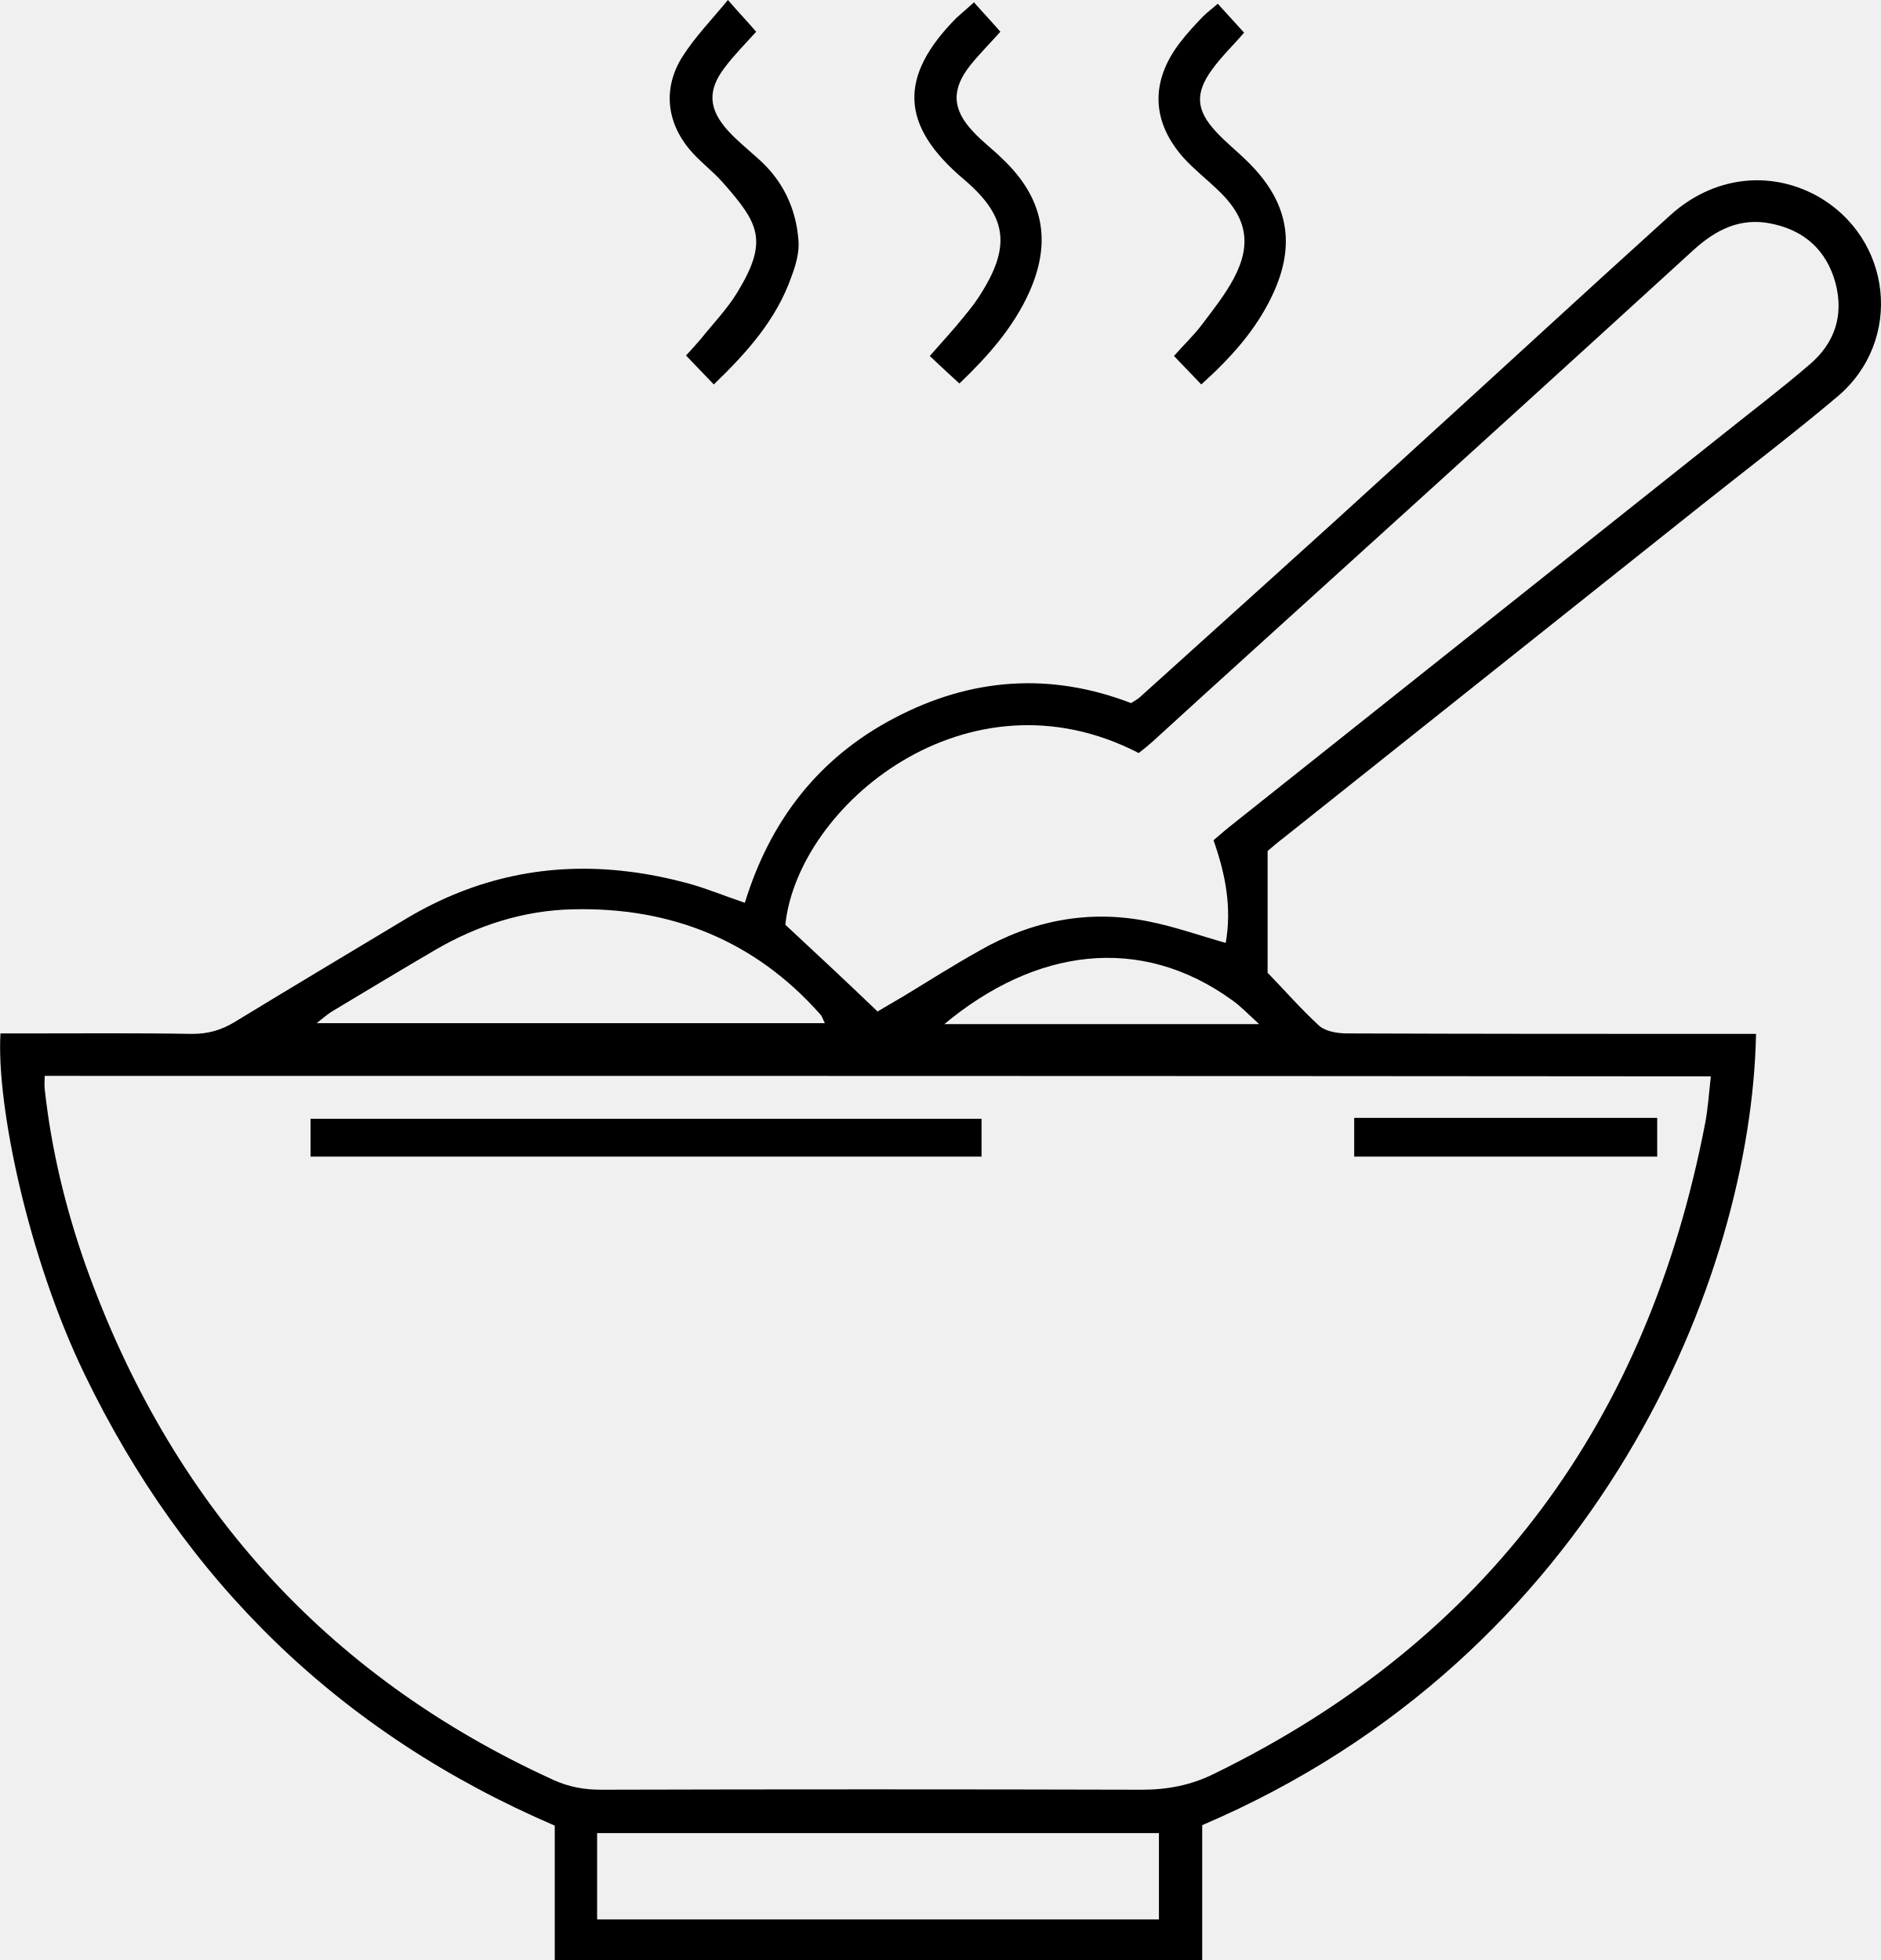
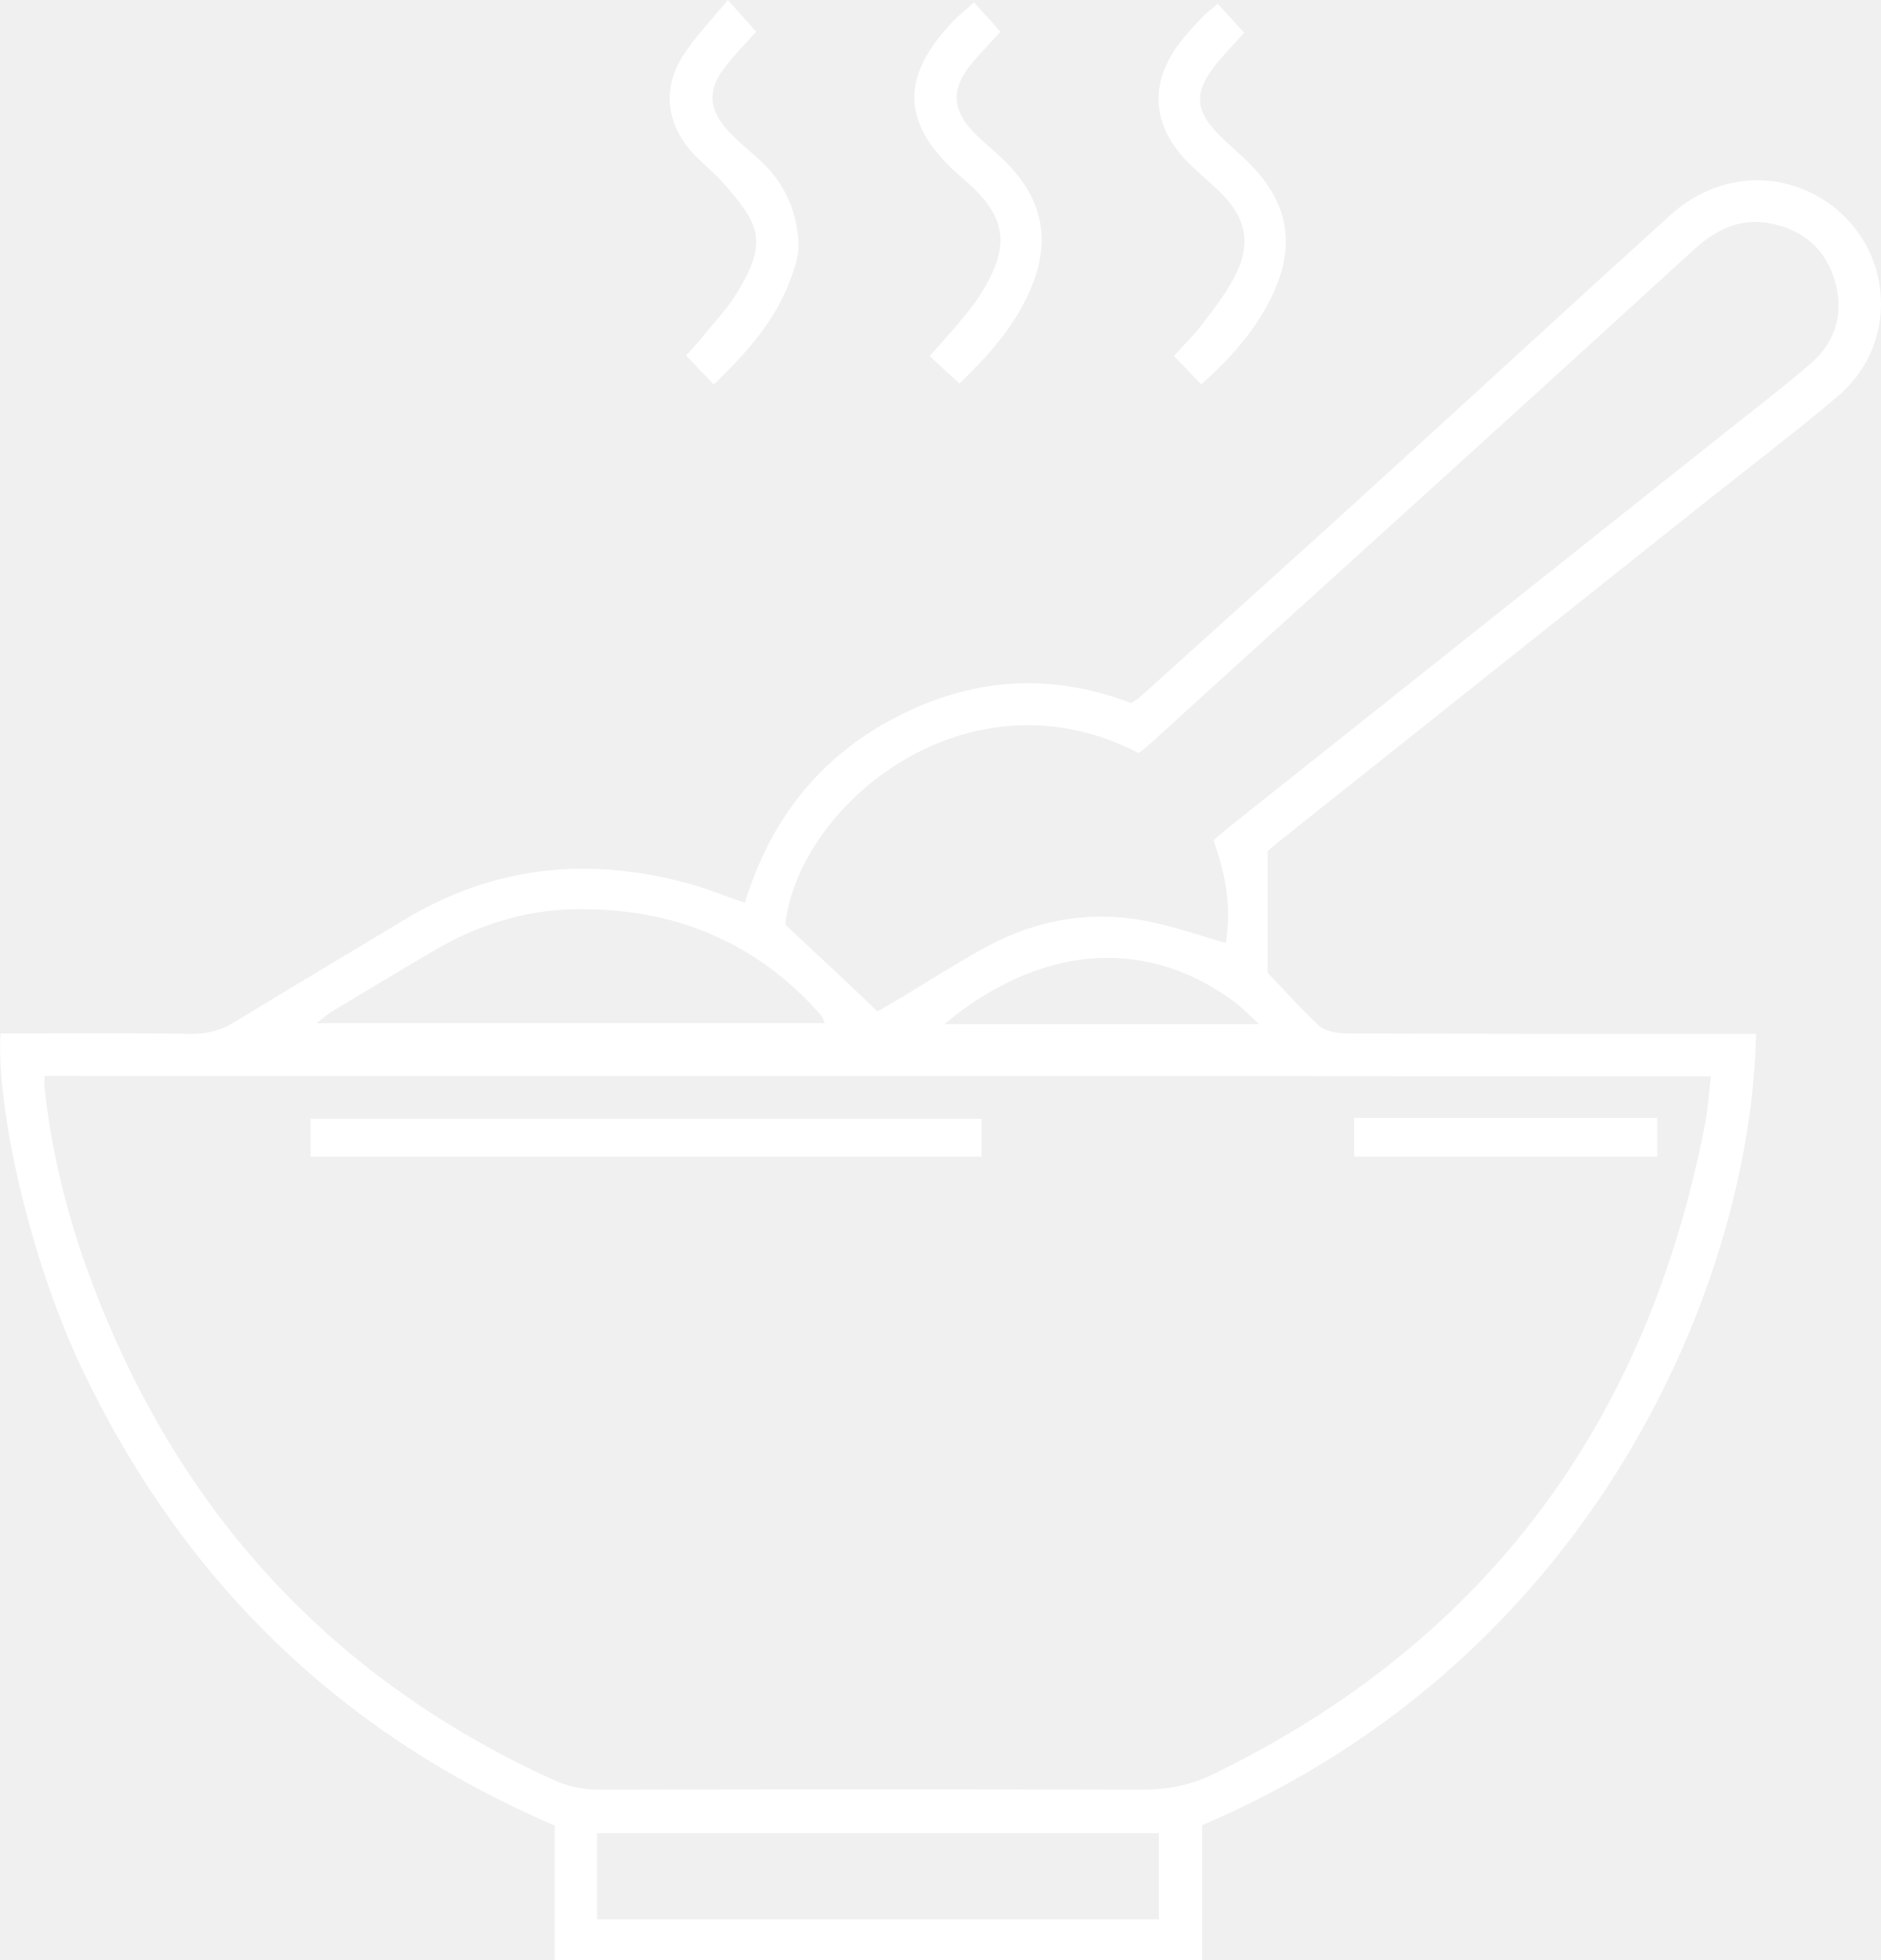
<svg xmlns="http://www.w3.org/2000/svg" width="71" height="74" viewBox="0 0 71 74" fill="none">
  <g clip-path="url(#clip0)">
-     <path d="M45.385 68.909C45.385 70.6 45.385 72.256 45.385 74C37.232 74 29.132 74 20.943 74C20.943 72.327 20.943 70.653 20.943 68.927C12.825 65.439 6.981 59.715 3.197 51.894C1.048 47.455 -0.142 41.694 0.018 39.017C0.32 39.017 0.639 39.017 0.959 39.017C3.055 39.017 5.169 38.999 7.265 39.035C7.851 39.035 8.349 38.894 8.846 38.594C11.013 37.273 13.198 35.97 15.365 34.666C17.941 33.134 20.73 32.535 23.714 32.905C24.46 32.993 25.224 33.151 25.952 33.345C26.663 33.539 27.338 33.821 28.119 34.085C29.061 31.02 30.873 28.624 33.768 27.109C36.646 25.595 39.63 25.366 42.703 26.546C42.827 26.458 42.952 26.405 43.058 26.299C46.309 23.358 49.577 20.433 52.81 17.474C56.239 14.356 59.631 11.221 63.06 8.121C64.658 6.676 66.772 6.412 68.566 7.381C71.444 8.966 71.87 12.859 69.366 14.973C67.696 16.382 65.955 17.703 64.25 19.059C58.992 23.252 53.734 27.427 48.476 31.619C48.245 31.795 48.014 31.989 47.854 32.13C47.854 33.68 47.854 35.159 47.854 36.727C48.458 37.344 49.098 38.084 49.808 38.735C50.057 38.947 50.501 39.017 50.856 39.017C55.688 39.035 60.502 39.035 65.333 39.035C65.653 39.035 65.973 39.035 66.293 39.035C66.115 48.194 60.36 62.515 45.385 68.909ZM1.687 40.62C1.687 40.831 1.67 40.972 1.687 41.113C1.936 43.386 2.469 45.605 3.233 47.772C6.412 56.667 12.203 63.237 20.89 67.201C21.476 67.465 22.044 67.571 22.684 67.571C29.487 67.553 36.29 67.553 43.111 67.571C44.089 67.571 44.977 67.395 45.829 66.972C56.221 61.899 62.225 53.567 64.374 42.399C64.481 41.836 64.516 41.254 64.587 40.638C43.591 40.62 22.648 40.62 1.687 40.62ZM45.812 31.724C46.096 31.478 46.344 31.267 46.593 31.073C52.721 26.194 58.868 21.314 64.996 16.435C66.097 15.554 67.234 14.691 68.3 13.775C69.259 12.965 69.614 11.925 69.295 10.692C68.957 9.442 68.105 8.684 66.843 8.438C65.707 8.209 64.783 8.667 63.948 9.424C59.667 13.335 55.386 17.227 51.087 21.12C48.565 23.41 46.025 25.7 43.502 28.008C43.325 28.166 43.147 28.307 42.987 28.431C36.521 25.084 30.127 30.403 29.647 34.913C30.819 36.005 31.956 37.062 33.129 38.189C33.431 38.013 33.75 37.819 34.088 37.626C35.047 37.044 35.988 36.445 36.965 35.899C38.955 34.754 41.104 34.331 43.36 34.789C44.337 34.983 45.279 35.318 46.273 35.6C46.504 34.279 46.273 33.028 45.812 31.724ZM43.751 72.468C43.751 71.323 43.751 70.284 43.751 69.209C36.646 69.209 29.594 69.209 22.542 69.209C22.542 70.319 22.542 71.376 22.542 72.468C29.611 72.468 36.646 72.468 43.751 72.468ZM31.139 38.63C31.05 38.453 31.032 38.365 30.979 38.312C28.51 35.512 25.33 34.243 21.636 34.331C19.788 34.367 18.03 34.93 16.431 35.864C15.134 36.621 13.855 37.397 12.559 38.172C12.381 38.277 12.221 38.418 11.955 38.63C18.403 38.63 24.727 38.63 31.139 38.63ZM47.535 38.665C47.108 38.277 46.842 37.995 46.522 37.766C43.041 35.248 39.079 35.811 35.651 38.665C39.559 38.665 43.449 38.665 47.535 38.665Z" fill="black" />
-     <path d="M36.77 0.088C37.125 0.493 37.445 0.828 37.765 1.198C37.374 1.638 36.983 2.026 36.628 2.466C35.917 3.364 35.935 4.122 36.734 4.967C37.072 5.337 37.48 5.637 37.836 5.989C39.381 7.451 39.719 9.089 38.866 11.009C38.262 12.365 37.285 13.458 36.219 14.479C35.811 14.109 35.455 13.775 35.1 13.44C35.58 12.894 36.006 12.436 36.415 11.925C36.663 11.626 36.894 11.326 37.09 10.992C38.173 9.23 37.978 8.12 36.379 6.764C33.981 4.738 33.91 2.889 36.113 0.669C36.308 0.493 36.539 0.299 36.77 0.088Z" fill="black" />
-     <path d="M45.35 14.514C44.977 14.127 44.657 13.792 44.319 13.44C44.692 13.017 45.083 12.647 45.385 12.242C45.812 11.678 46.256 11.115 46.575 10.516C47.286 9.177 47.055 8.173 45.936 7.134C45.527 6.746 45.083 6.394 44.71 5.989C43.467 4.615 43.413 3.082 44.55 1.603C44.817 1.25 45.119 0.933 45.421 0.616C45.581 0.458 45.776 0.317 45.971 0.141C46.309 0.511 46.629 0.863 46.966 1.233C46.558 1.708 46.114 2.131 45.758 2.624C45.101 3.523 45.154 4.174 45.918 4.985C46.273 5.372 46.7 5.707 47.073 6.077C48.636 7.592 48.956 9.23 48.014 11.185C47.41 12.453 46.469 13.51 45.35 14.514Z" fill="black" />
-     <path d="M27.48 0C27.924 0.511 28.244 0.846 28.546 1.198C28.119 1.673 27.711 2.079 27.355 2.554C26.698 3.417 26.751 4.122 27.48 4.932C27.817 5.302 28.208 5.619 28.581 5.954C29.54 6.782 30.055 7.856 30.144 9.089C30.18 9.53 30.038 10.023 29.878 10.446C29.309 12.066 28.208 13.299 26.947 14.515C26.574 14.127 26.272 13.81 25.899 13.422C26.076 13.229 26.272 13.017 26.45 12.806C26.929 12.207 27.462 11.661 27.853 11.009C29.025 9.072 28.634 8.42 27.284 6.887C26.893 6.447 26.414 6.095 26.041 5.654C25.153 4.597 25.028 3.312 25.757 2.149C26.236 1.392 26.858 0.757 27.48 0Z" fill="black" />
-     <path d="M37.054 42.24C37.054 42.733 37.054 43.174 37.054 43.667C28.617 43.667 20.197 43.667 11.724 43.667C11.724 43.209 11.724 42.751 11.724 42.24C20.126 42.24 28.546 42.24 37.054 42.24Z" fill="black" />
-     <path d="M51.123 42.205C54.977 42.205 58.743 42.205 62.562 42.205C62.562 42.698 62.562 43.139 62.562 43.667C58.779 43.667 54.977 43.667 51.123 43.667C51.123 43.191 51.123 42.733 51.123 42.205Z" fill="black" />
+     <path d="M45.385 68.909C45.385 70.6 45.385 72.256 45.385 74C37.232 74 29.132 74 20.943 74C20.943 72.327 20.943 70.653 20.943 68.927C12.825 65.439 6.981 59.715 3.197 51.894C1.048 47.455 -0.142 41.694 0.018 39.017C0.32 39.017 0.639 39.017 0.959 39.017C3.055 39.017 5.169 38.999 7.265 39.035C7.851 39.035 8.349 38.894 8.846 38.594C11.013 37.273 13.198 35.97 15.365 34.666C17.941 33.134 20.73 32.535 23.714 32.905C24.46 32.993 25.224 33.151 25.952 33.345C26.663 33.539 27.338 33.821 28.119 34.085C29.061 31.02 30.873 28.624 33.768 27.109C36.646 25.595 39.63 25.366 42.703 26.546C42.827 26.458 42.952 26.405 43.058 26.299C46.309 23.358 49.577 20.433 52.81 17.474C56.239 14.356 59.631 11.221 63.06 8.121C64.658 6.676 66.772 6.412 68.566 7.381C71.444 8.966 71.87 12.859 69.366 14.973C67.696 16.382 65.955 17.703 64.25 19.059C58.992 23.252 53.734 27.427 48.476 31.619C48.245 31.795 48.014 31.989 47.854 32.13C47.854 33.68 47.854 35.159 47.854 36.727C48.458 37.344 49.098 38.084 49.808 38.735C50.057 38.947 50.501 39.017 50.856 39.017C55.688 39.035 60.502 39.035 65.333 39.035C65.653 39.035 65.973 39.035 66.293 39.035C66.115 48.194 60.36 62.515 45.385 68.909ZM1.687 40.62C1.687 40.831 1.67 40.972 1.687 41.113C1.936 43.386 2.469 45.605 3.233 47.772C6.412 56.667 12.203 63.237 20.89 67.201C21.476 67.465 22.044 67.571 22.684 67.571C29.487 67.553 36.29 67.553 43.111 67.571C44.089 67.571 44.977 67.395 45.829 66.972C56.221 61.899 62.225 53.567 64.374 42.399C64.481 41.836 64.516 41.254 64.587 40.638C43.591 40.62 22.648 40.62 1.687 40.62ZM45.812 31.724C46.096 31.478 46.344 31.267 46.593 31.073C52.721 26.194 58.868 21.314 64.996 16.435C66.097 15.554 67.234 14.691 68.3 13.775C69.259 12.965 69.614 11.925 69.295 10.692C68.957 9.442 68.105 8.684 66.843 8.438C65.707 8.209 64.783 8.667 63.948 9.424C59.667 13.335 55.386 17.227 51.087 21.12C48.565 23.41 46.025 25.7 43.502 28.008C43.325 28.166 43.147 28.307 42.987 28.431C36.521 25.084 30.127 30.403 29.647 34.913C30.819 36.005 31.956 37.062 33.129 38.189C33.431 38.013 33.75 37.819 34.088 37.626C35.047 37.044 35.988 36.445 36.965 35.899C38.955 34.754 41.104 34.331 43.36 34.789C44.337 34.983 45.279 35.318 46.273 35.6C46.504 34.279 46.273 33.028 45.812 31.724ZM43.751 72.468C43.751 71.323 43.751 70.284 43.751 69.209C36.646 69.209 29.594 69.209 22.542 69.209C22.542 70.319 22.542 71.376 22.542 72.468C29.611 72.468 36.646 72.468 43.751 72.468ZM31.139 38.63C31.05 38.453 31.032 38.365 30.979 38.312C28.51 35.512 25.33 34.243 21.636 34.331C19.788 34.367 18.03 34.93 16.431 35.864C15.134 36.621 13.855 37.397 12.559 38.172C12.381 38.277 12.221 38.418 11.955 38.63C18.403 38.63 24.727 38.63 31.139 38.63ZM47.535 38.665C47.108 38.277 46.842 37.995 46.522 37.766C43.041 35.248 39.079 35.811 35.651 38.665C39.559 38.665 43.449 38.665 47.535 38.665Z" fill="white" />
+     <path d="M36.77 0.088C37.125 0.493 37.445 0.828 37.765 1.198C37.374 1.638 36.983 2.026 36.628 2.466C35.917 3.364 35.935 4.122 36.734 4.967C37.072 5.337 37.48 5.637 37.836 5.989C39.381 7.451 39.719 9.089 38.866 11.009C38.262 12.365 37.285 13.458 36.219 14.479C35.811 14.109 35.455 13.775 35.1 13.44C35.58 12.894 36.006 12.436 36.415 11.925C36.663 11.626 36.894 11.326 37.09 10.992C38.173 9.23 37.978 8.12 36.379 6.764C33.981 4.738 33.91 2.889 36.113 0.669C36.308 0.493 36.539 0.299 36.77 0.088Z" fill="white" />
+     <path d="M45.35 14.514C44.977 14.127 44.657 13.792 44.319 13.44C44.692 13.017 45.083 12.647 45.385 12.242C45.812 11.678 46.256 11.115 46.575 10.516C47.286 9.177 47.055 8.173 45.936 7.134C45.527 6.746 45.083 6.394 44.71 5.989C43.467 4.615 43.413 3.082 44.55 1.603C44.817 1.25 45.119 0.933 45.421 0.616C45.581 0.458 45.776 0.317 45.971 0.141C46.309 0.511 46.629 0.863 46.966 1.233C46.558 1.708 46.114 2.131 45.758 2.624C45.101 3.523 45.154 4.174 45.918 4.985C46.273 5.372 46.7 5.707 47.073 6.077C48.636 7.592 48.956 9.23 48.014 11.185C47.41 12.453 46.469 13.51 45.35 14.514Z" fill="white" />
+     <path d="M27.48 0C27.924 0.511 28.244 0.846 28.546 1.198C28.119 1.673 27.711 2.079 27.355 2.554C26.698 3.417 26.751 4.122 27.48 4.932C27.817 5.302 28.208 5.619 28.581 5.954C29.54 6.782 30.055 7.856 30.144 9.089C30.18 9.53 30.038 10.023 29.878 10.446C29.309 12.066 28.208 13.299 26.947 14.515C26.574 14.127 26.272 13.81 25.899 13.422C26.076 13.229 26.272 13.017 26.45 12.806C26.929 12.207 27.462 11.661 27.853 11.009C29.025 9.072 28.634 8.42 27.284 6.887C26.893 6.447 26.414 6.095 26.041 5.654C25.153 4.597 25.028 3.312 25.757 2.149C26.236 1.392 26.858 0.757 27.48 0Z" fill="white" />
+     <path d="M37.054 42.24C37.054 42.733 37.054 43.174 37.054 43.667C28.617 43.667 20.197 43.667 11.724 43.667C11.724 43.209 11.724 42.751 11.724 42.24C20.126 42.24 28.546 42.24 37.054 42.24Z" fill="white" />
+     <path d="M51.123 42.205C54.977 42.205 58.743 42.205 62.562 42.205C62.562 42.698 62.562 43.139 62.562 43.667C58.779 43.667 54.977 43.667 51.123 43.667C51.123 43.191 51.123 42.733 51.123 42.205Z" fill="white" />
  </g>
  <defs>
    <clipPath id="clip0">
      <rect width="71" height="74" fill="white" />
    </clipPath>
  </defs>
</svg>
